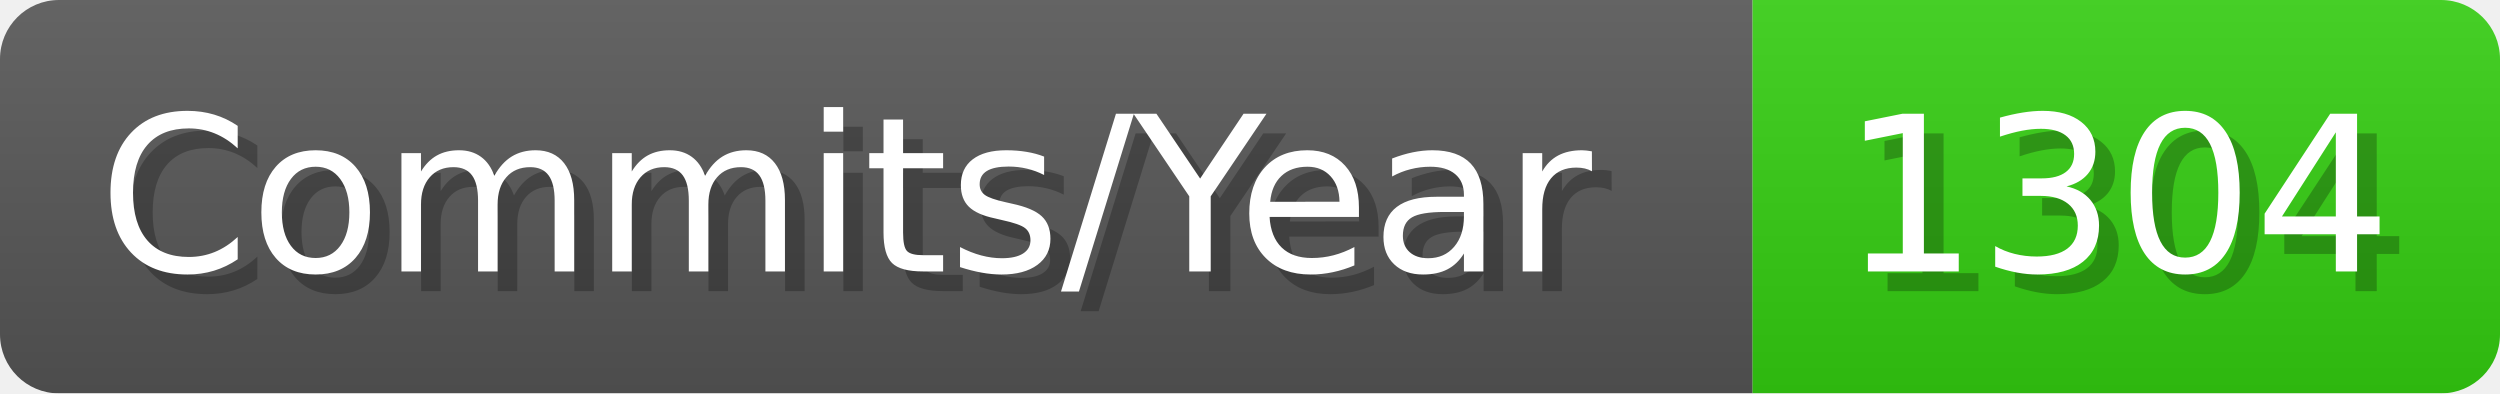
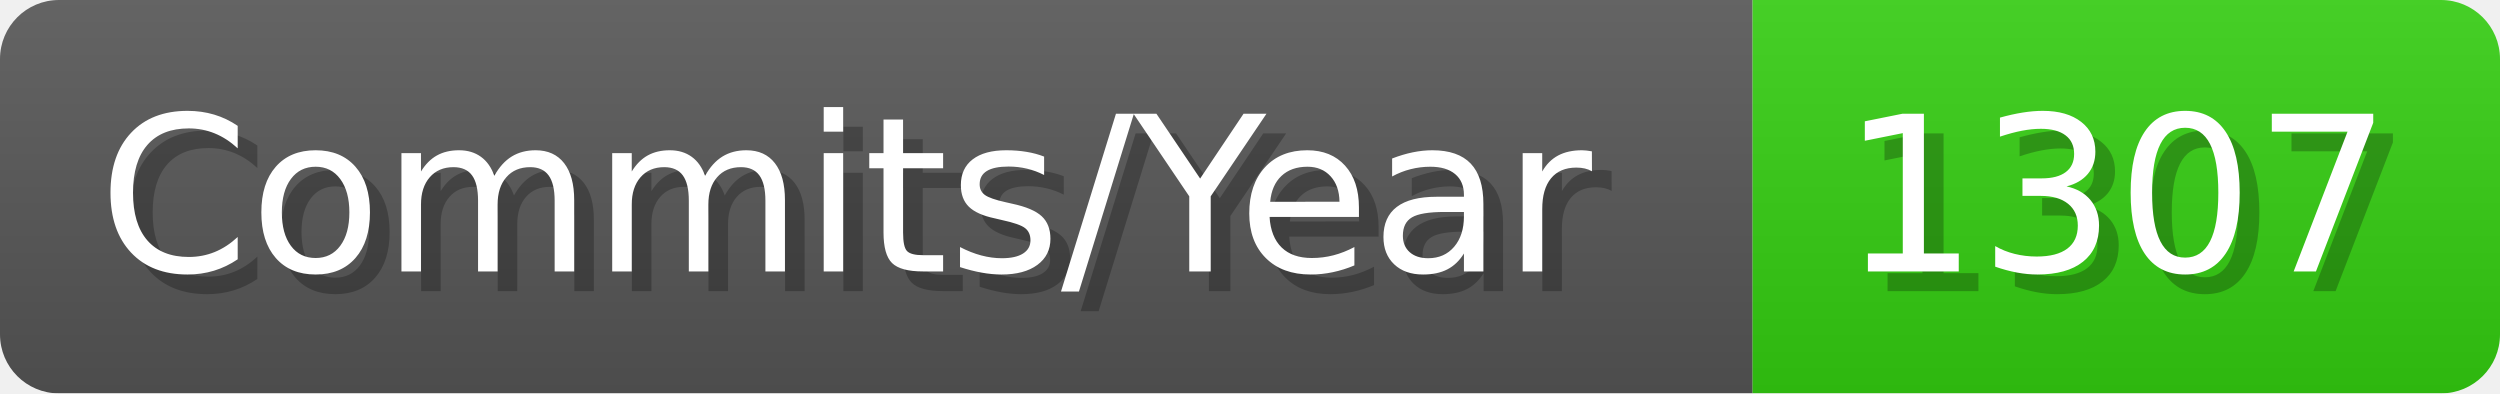
- <svg xmlns="http://www.w3.org/2000/svg" width="127.1" height="20" viewBox="0 0 1271 200" role="img" aria-label="Commits/Year: 1304">
+ <svg xmlns="http://www.w3.org/2000/svg" width="127.1" height="20" viewBox="0 0 1271 200" role="img" aria-label="Commits/Year: 1307">
  <linearGradient id="aUPdi" x2="0" y2="100%">
    <stop offset="0" stop-opacity=".1" stop-color="#EEE" />
    <stop offset="1" stop-opacity=".1" />
  </linearGradient>
  <mask id="WfAiQ">
    <rect width="1271" height="200" rx="30" fill="#FFF" />
  </mask>
  <g mask="url(#WfAiQ)">
    <rect width="891" height="200" fill="#555" />
    <rect width="380" height="200" fill="#3C1" x="891" />
    <rect width="1271" height="200" fill="url(#aUPdi)" />
  </g>
  <g aria-hidden="true" fill="#fff" text-anchor="start" font-family="Verdana,DejaVu Sans,sans-serif" font-size="110">
    <text x="60" y="148" textLength="791" fill="#000" opacity="0.25">Commits/Year</text>
    <text x="50" y="138" textLength="791">Commits/Year</text>
-     <text x="946" y="148" textLength="280" fill="#000" opacity="0.25">1304</text>
-     <text x="936" y="138" textLength="280">1304</text>
+     <text x="946" y="148" textLength="280" fill="#000" opacity="0.25">1307</text>
+     <text x="936" y="138" textLength="280">1307</text>
  </g>
</svg>
